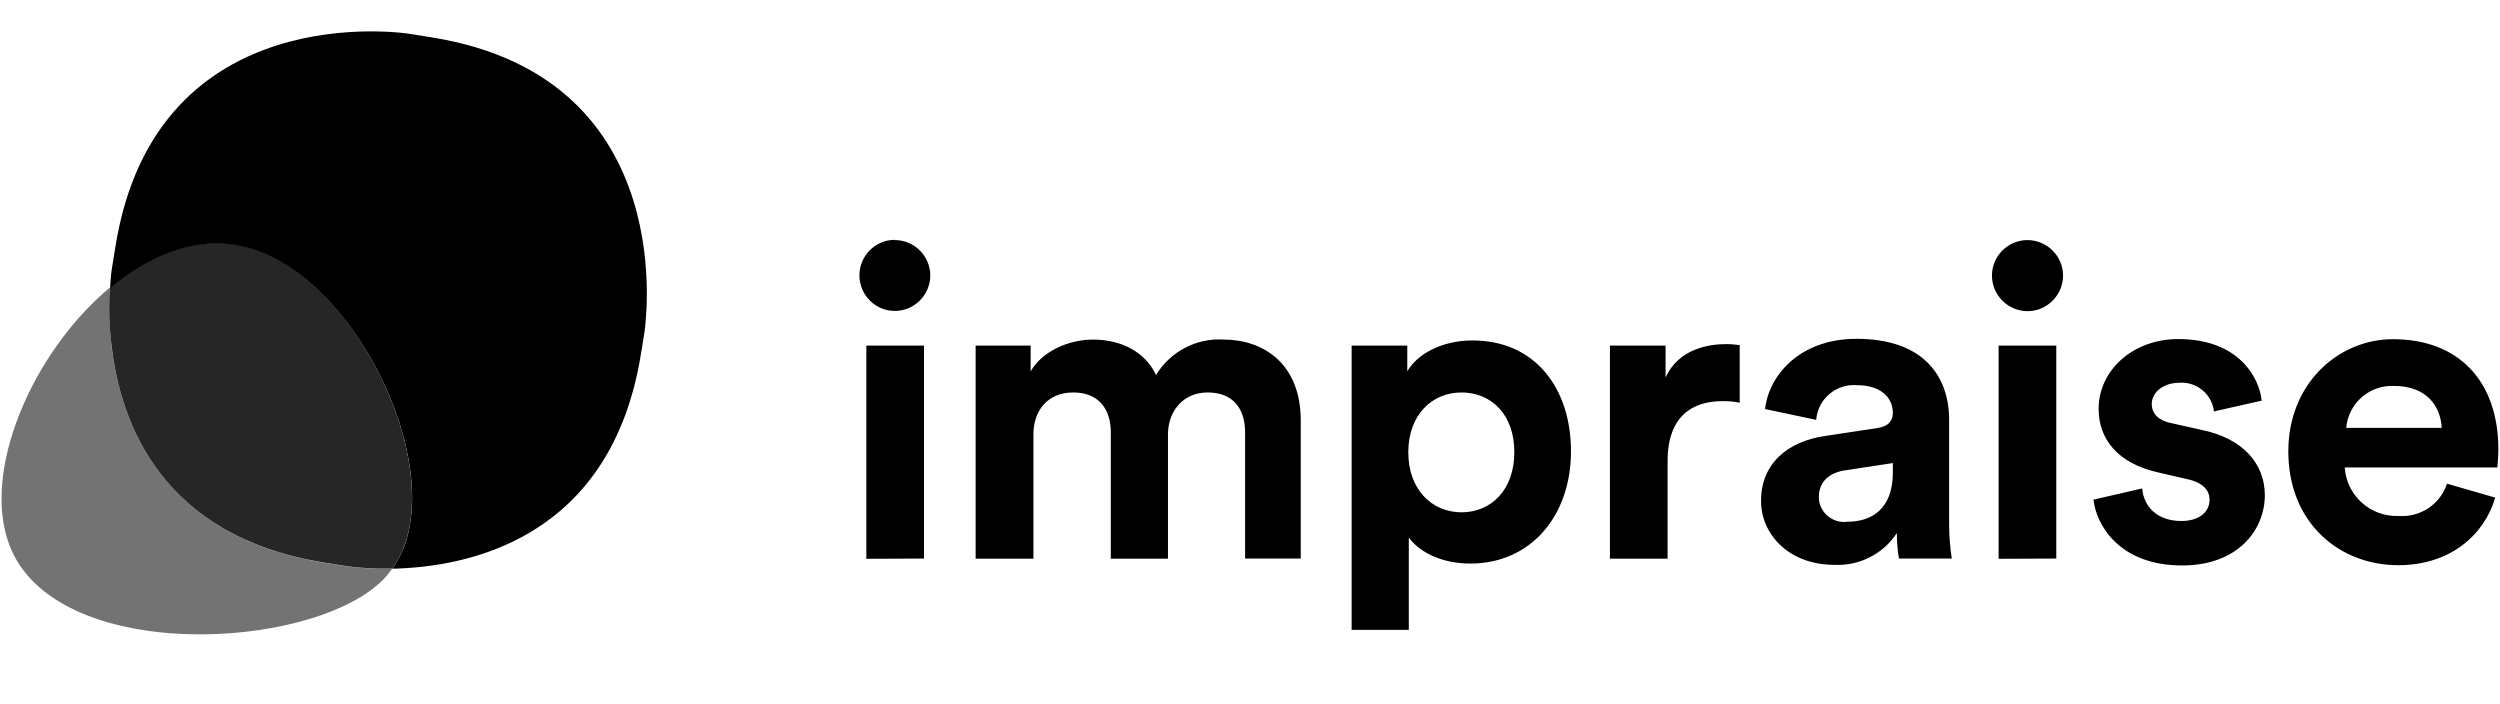
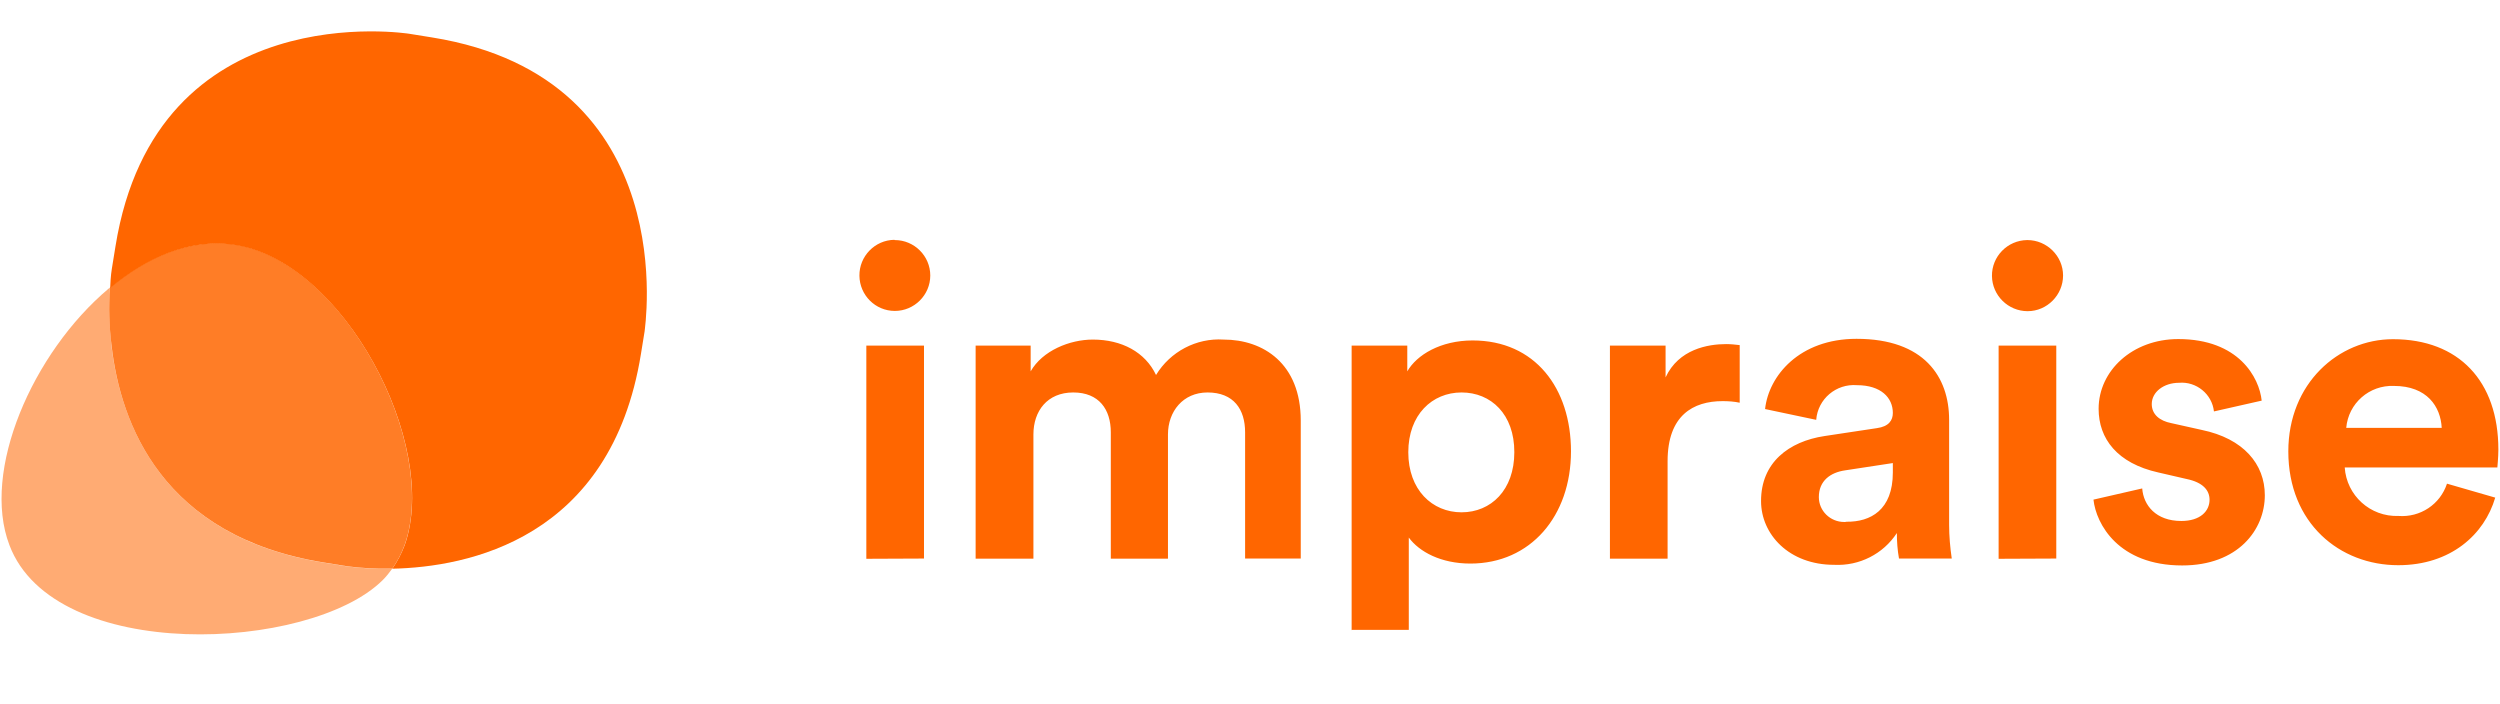
- <svg xmlns="http://www.w3.org/2000/svg" fill="currentColor" viewBox="0 0 199 56">
+ <svg xmlns="http://www.w3.org/2000/svg" fill="#ff6600" viewBox="0 0 199 56">
  <path d="M71.23 19.11c1.55 0 2.82 1.27 2.82 2.82 0 1.55-1.27 2.82-2.82 2.82s-2.8-1.25-2.82-2.8 1.23-2.84 2.78-2.86c.02.02.04.02.04.02zm-2.27 25.37V27.51h4.59v16.95l-4.59.02zm8.7-.01V27.51h4.38v2.05c.94-1.65 3.11-2.53 4.95-2.53 2.3 0 4.17 1 5.03 2.82 1.13-1.86 3.21-2.96 5.38-2.82 3.15 0 6.14 1.9 6.14 6.45v10.98h-4.43V34.41c0-1.82-.9-3.17-2.99-3.17-1.96 0-3.15 1.52-3.15 3.34v9.89h-4.55V34.41c0-1.82-.94-3.17-2.99-3.17-2.07 0-3.17 1.48-3.17 3.34v9.89h-4.6zm29.93 5.7V27.51h4.43v2.05c.75-1.31 2.65-2.46 5.2-2.46 4.97 0 7.83 3.8 7.83 8.83 0 5.14-3.21 8.93-8.01 8.93-2.34 0-4.07-.94-4.9-2.07v7.35h-4.57l.02.03zm8.75-18.93c-2.34 0-4.24 1.77-4.24 4.76 0 2.99 1.9 4.78 4.24 4.78s4.2-1.77 4.2-4.78c.01-3.03-1.86-4.76-4.2-4.76zm22.16.82c-.46-.1-.92-.13-1.38-.13-2.34 0-4.38 1.13-4.38 4.78v7.76h-4.59V27.51h4.43v2.53c1.04-2.25 3.38-2.65 4.82-2.65.38 0 .73.04 1.08.08v4.59h.02zm6.73 2.65l4.17-.63c.96-.13 1.27-.63 1.27-1.21 0-1.21-.94-2.21-2.86-2.21-1.65-.13-3.11 1.09-3.24 2.76l-4.07-.86c.29-2.65 2.73-5.59 7.28-5.59 5.38 0 7.37 3.03 7.37 6.45v8.35c0 .9.08 1.8.21 2.69h-4.2c-.12-.67-.17-1.34-.17-2.03-1.09 1.67-2.99 2.63-4.99 2.53-3.61 0-5.82-2.44-5.82-5.07-.01-3.07 2.21-4.75 5.05-5.18zm5.44 2.9v-.75l-3.8.58c-1.17.17-2.09.83-2.09 2.13 0 1.09.9 1.98 2.02 1.98.06 0 .13 0 .19-.02 1.89.02 3.68-.92 3.68-3.92zm10.71-18.5c1.55 0 2.84 1.27 2.84 2.82 0 1.55-1.27 2.84-2.82 2.84s-2.82-1.25-2.84-2.8c-.02-1.55 1.23-2.84 2.8-2.86h.02zm-2.29 25.37V27.51h4.59v16.95l-4.59.02zm11.43-5.6c.1 1.34 1.09 2.59 3.11 2.59 1.52 0 2.25-.79 2.25-1.69 0-.75-.52-1.38-1.82-1.65l-2.25-.52c-3.28-.73-4.76-2.69-4.76-5.07 0-3.03 2.69-5.55 6.34-5.55 4.82 0 6.45 3.07 6.64 4.9l-3.8.86c-.15-1.38-1.4-2.4-2.78-2.28-1.21 0-2.17.73-2.17 1.69 0 .83.63 1.34 1.55 1.52l2.42.54c3.34.69 5.03 2.73 5.03 5.2 0 2.75-2.13 5.59-6.58 5.59-5.07 0-6.85-3.3-7.06-5.24l3.88-.89zm28.1.73c-.86 2.94-3.55 5.38-7.72 5.38-4.66 0-8.75-3.34-8.75-9.06 0-5.41 3.99-8.93 8.33-8.93 5.24 0 8.39 3.34 8.39 8.79 0 .63-.08 1.34-.08 1.42h-12.15c.15 2.23 2.03 3.94 4.28 3.86 1.73.13 3.32-.92 3.86-2.57l3.84 1.11zm-4.26-5.55c-.08-1.69-1.17-3.34-3.8-3.34-1.96-.08-3.63 1.38-3.8 3.34h7.6z" />
  <path d="M27.59 45.08l-1.79-.29C12.9 42.72 9.6 33.71 8.87 27.51c-.17-1.54-.21-3.07-.13-4.61l-.08.06C2.57 28.09-1.5 37.5.75 43.39c3.57 9.46 23.92 8.5 29.7 2.8.29-.29.54-.6.77-.92H31c-1.14.02-2.27-.04-3.41-.19z" opacity=".55" />
  <path d="M34.39 2.98l-1.8-.29S12.43-.55 9.19 19.62l-.29 1.79s-.1.56-.13 1.52c2.94-2.46 6.34-3.92 9.75-3.46 8.79 1.17 16.49 15.9 13.71 23.88-.25.67-.58 1.32-1 1.92 5.95-.13 17.41-2.32 19.79-17.1l.29-1.79c-.03.02 3.24-20.16-16.92-23.4z" />
  <path d="M18.52 19.43c-3.42-.44-6.83 1-9.77 3.46-.1 1.54-.06 3.09.13 4.61.71 6.22 4.03 15.22 16.93 17.28l1.79.29c1.13.15 2.27.21 3.4.19h.23c.42-.6.75-1.25 1-1.94 2.75-7.97-4.92-22.7-13.71-23.89z" opacity=".85" />
</svg>
